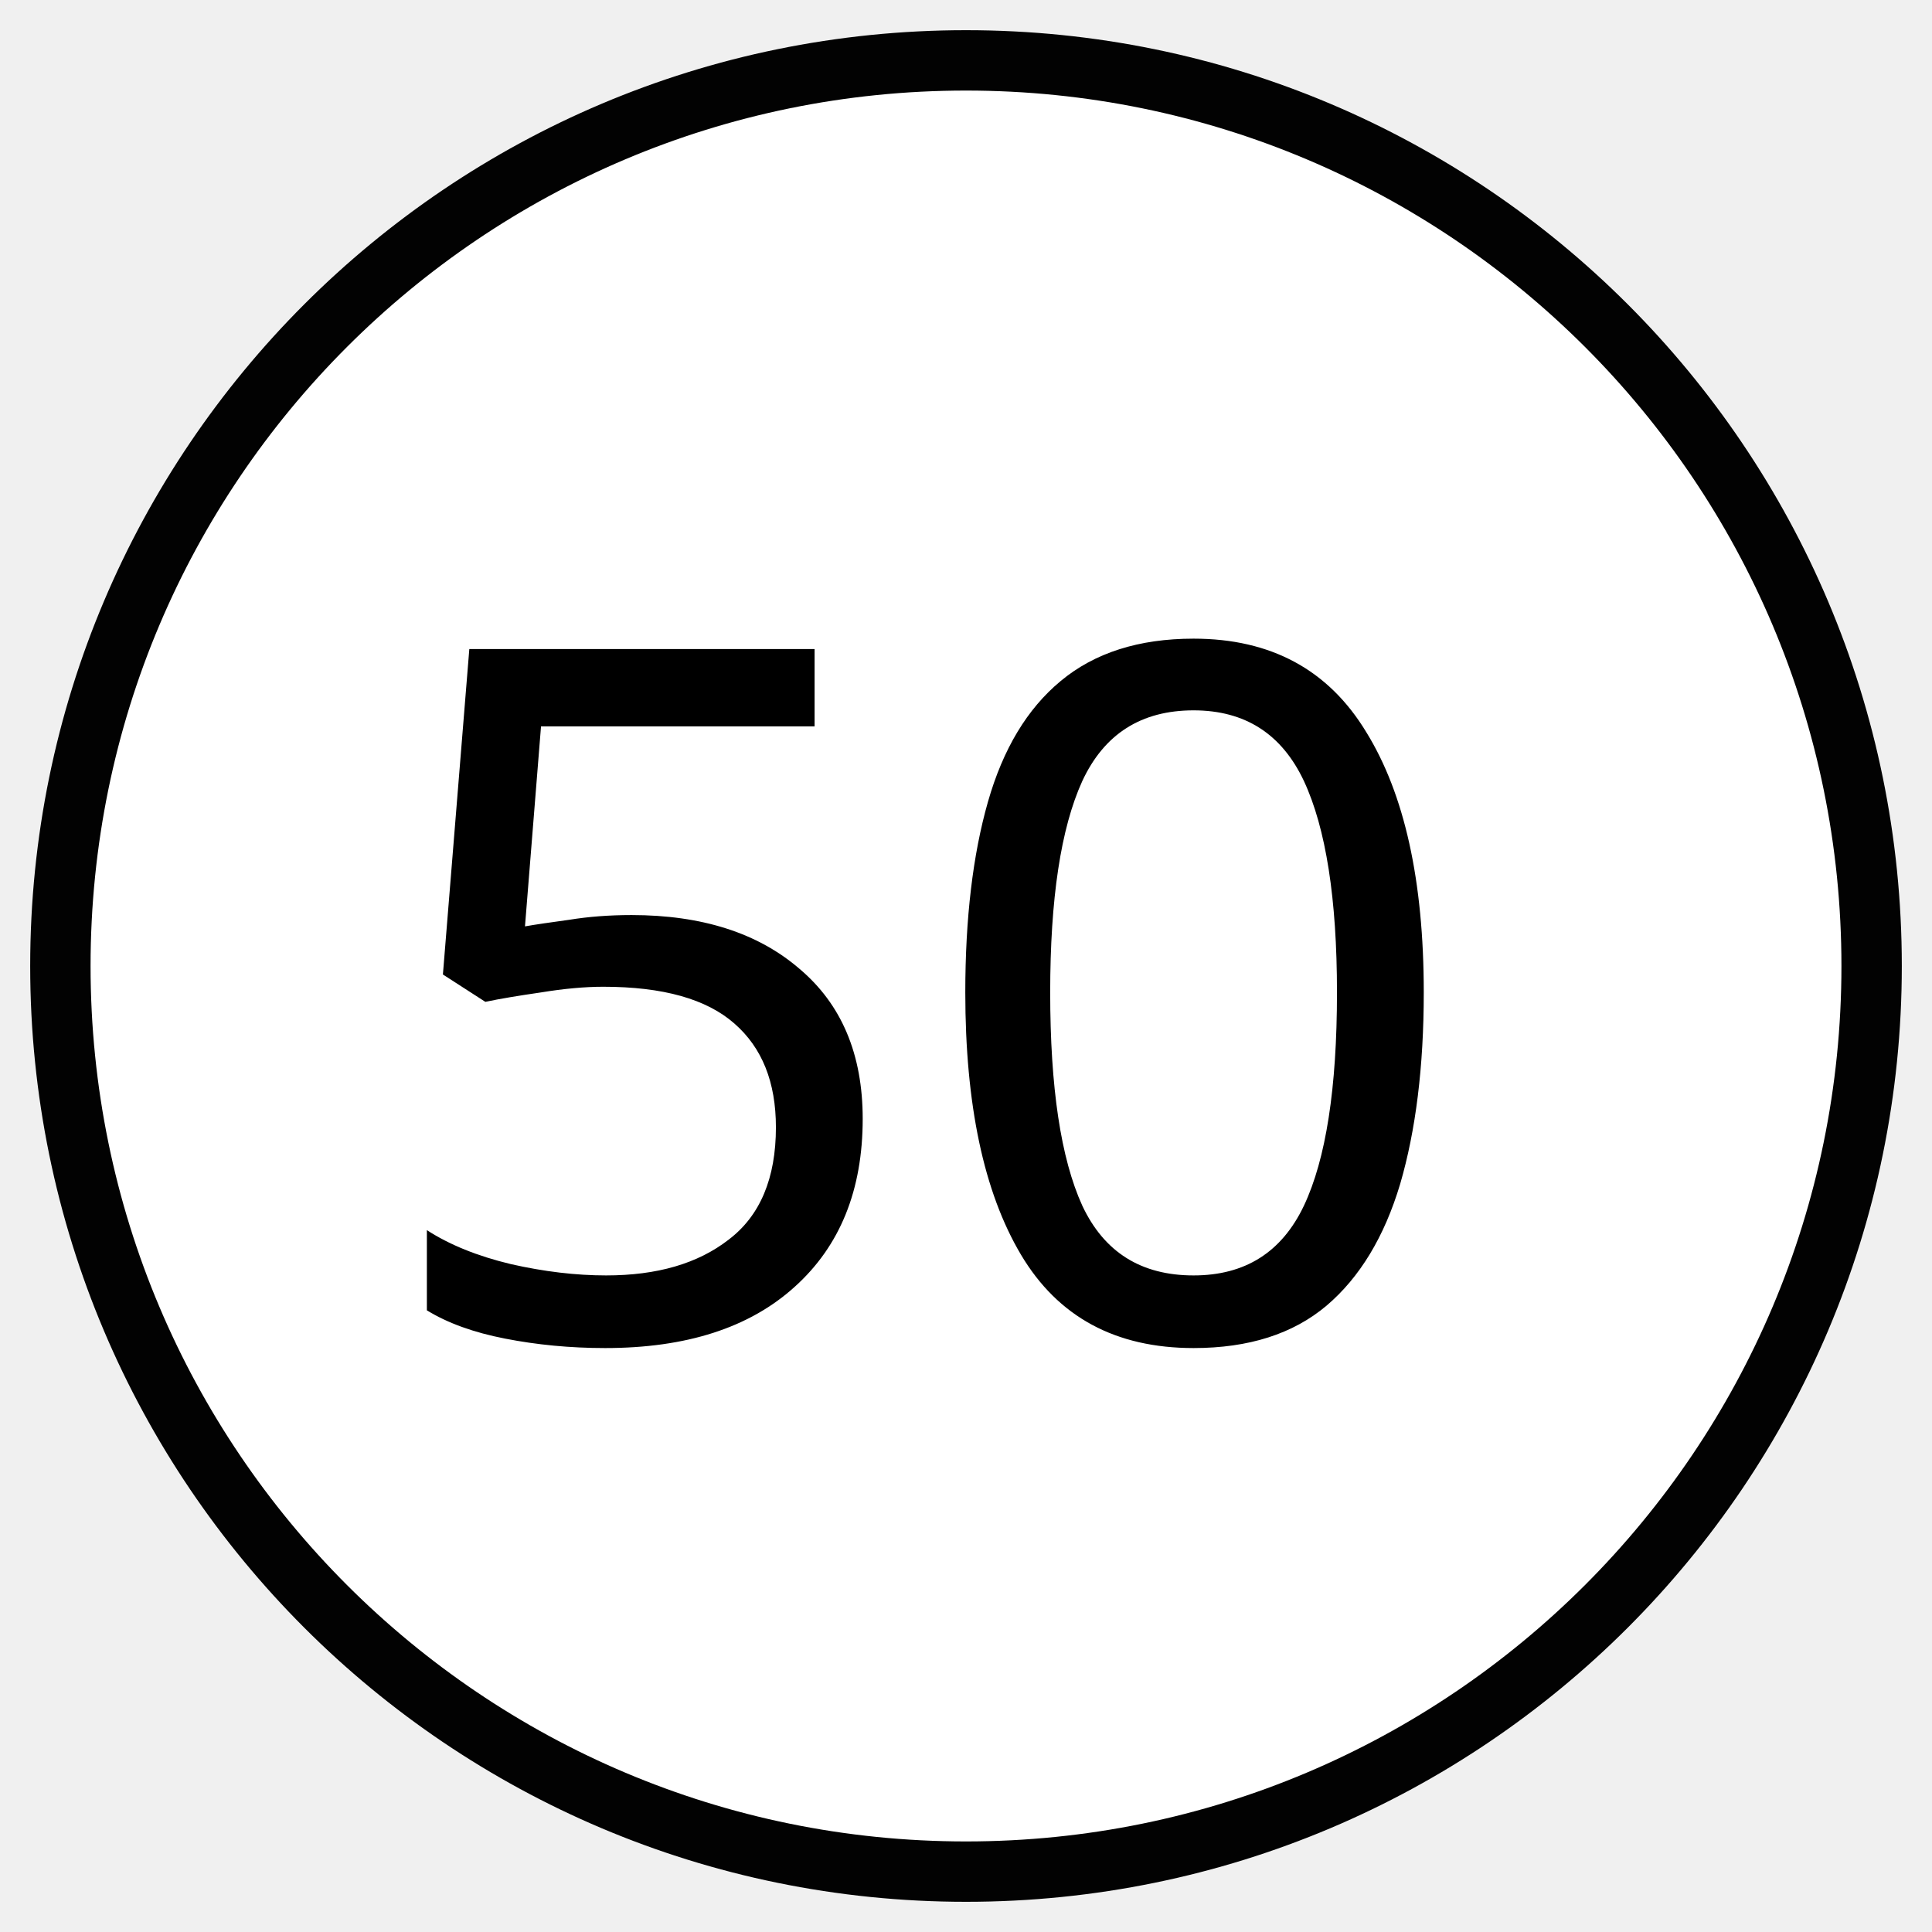
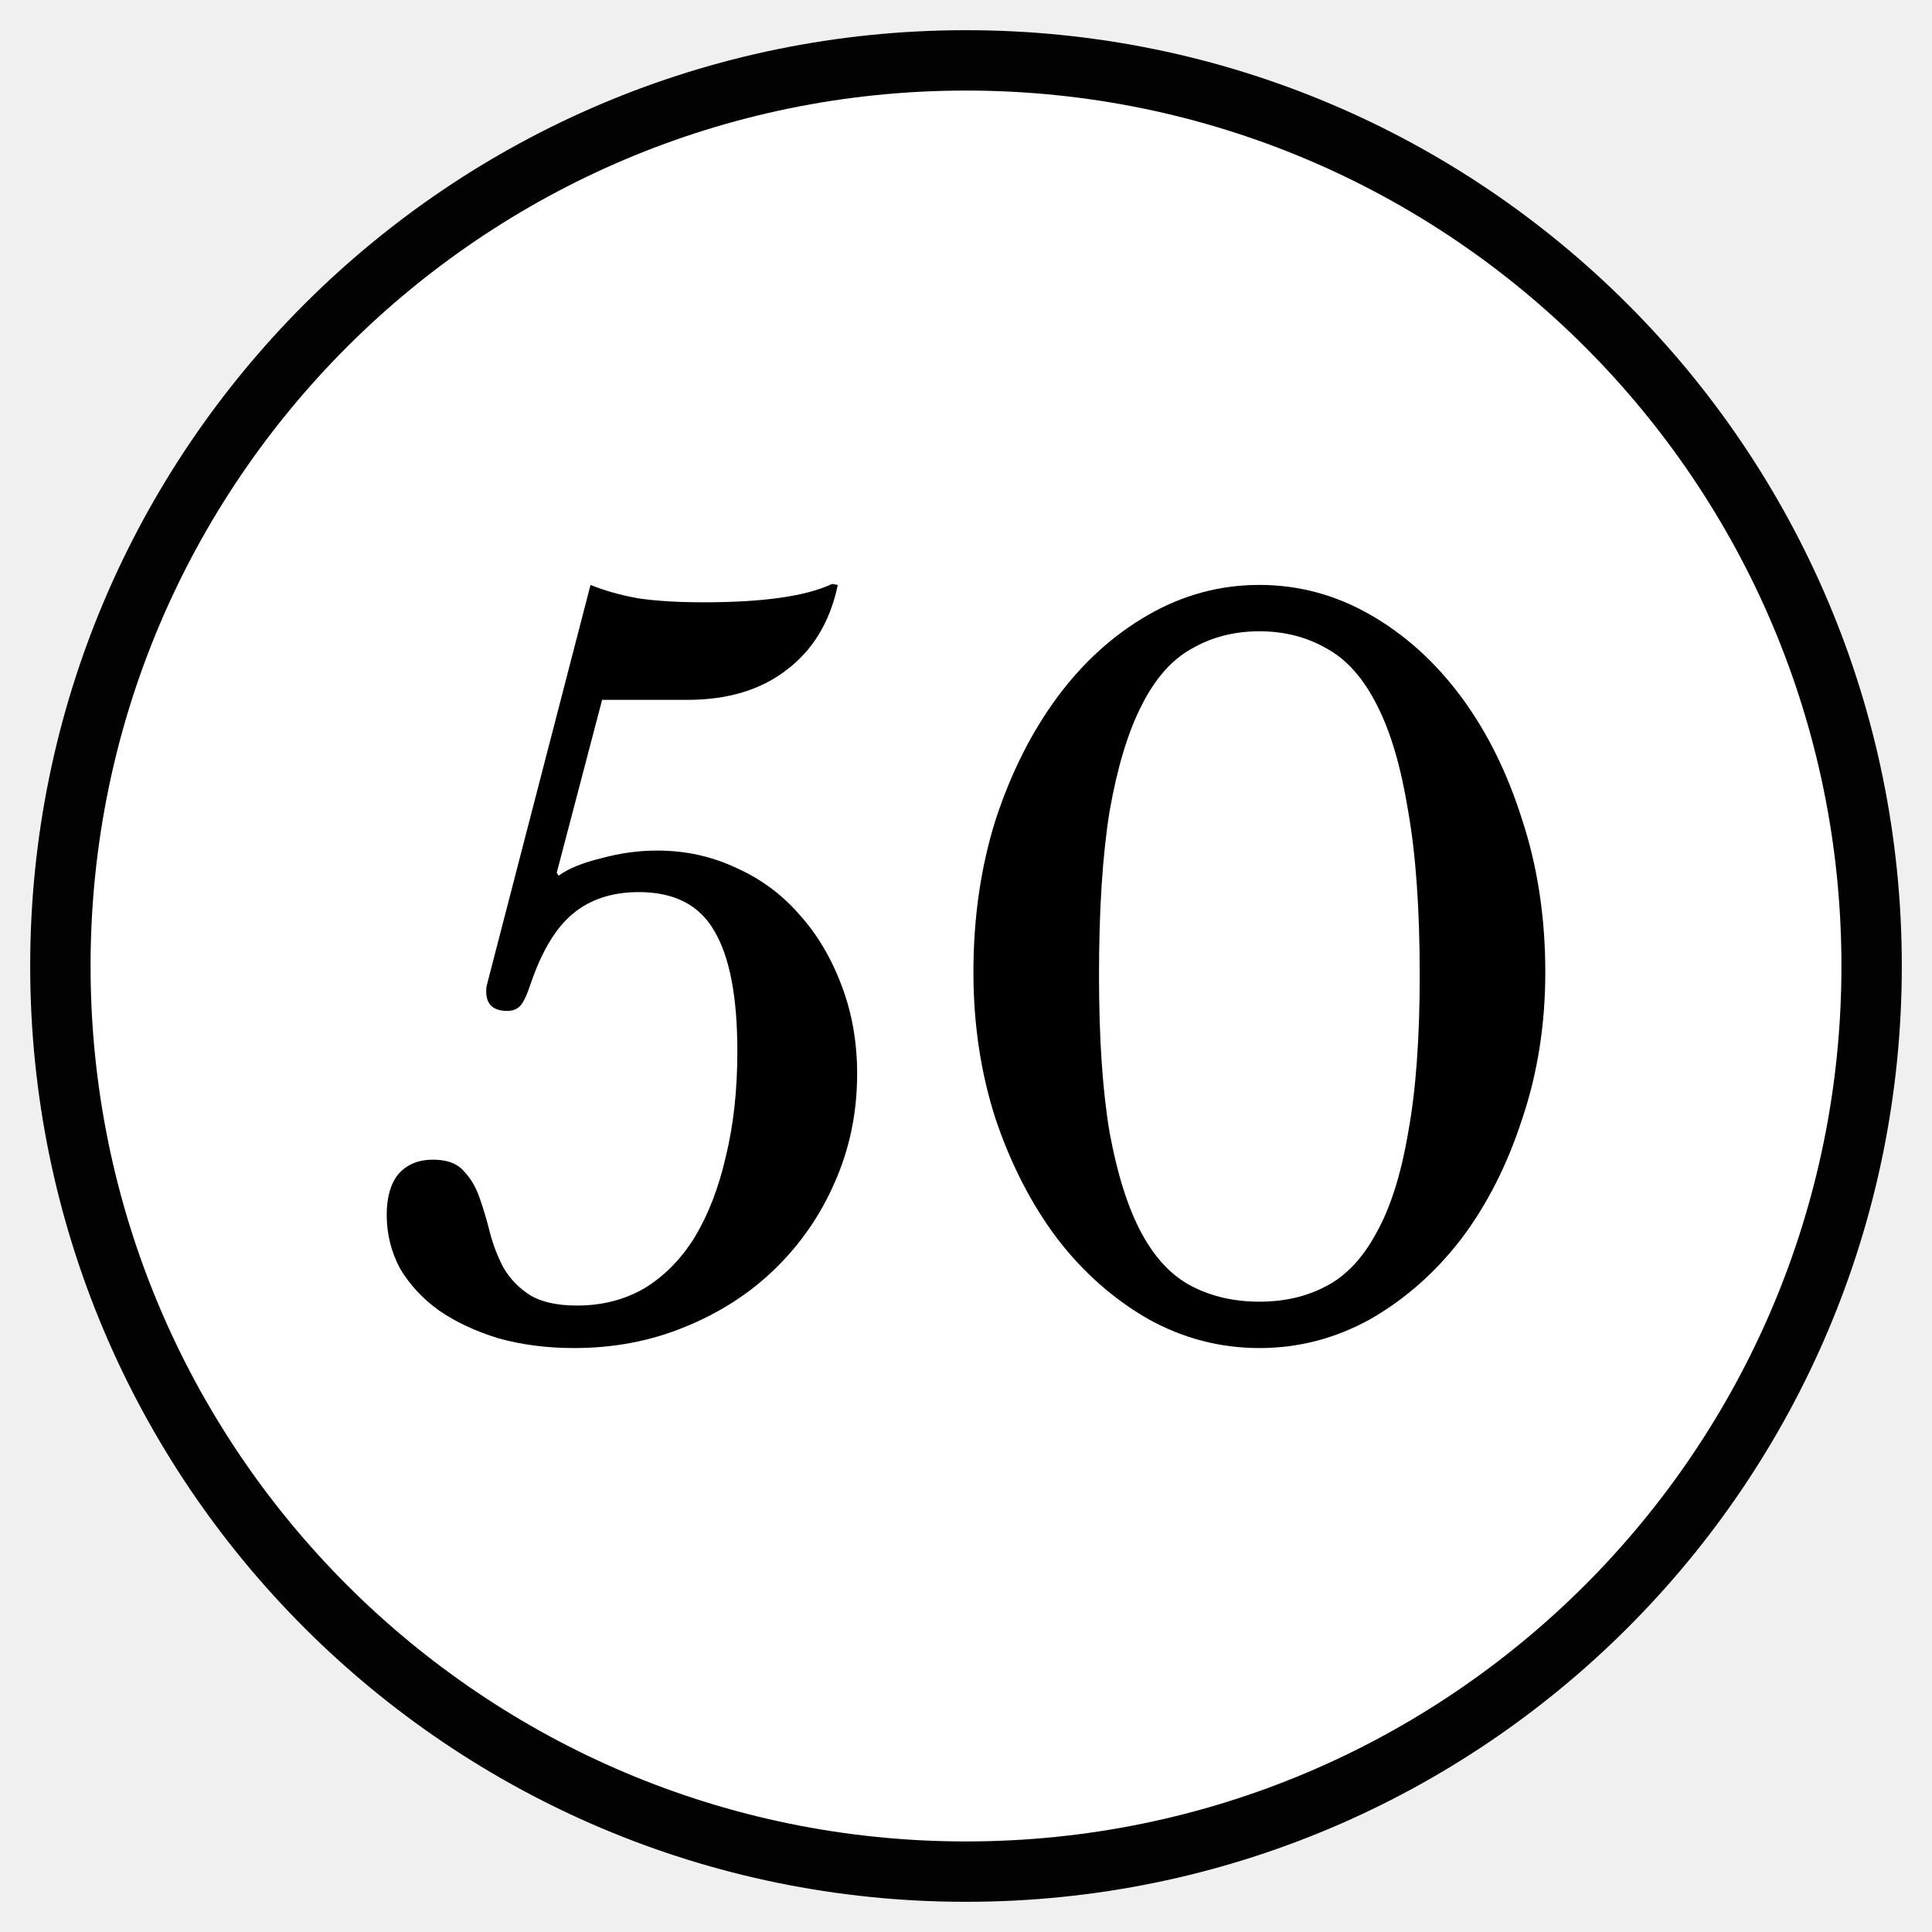
<svg xmlns="http://www.w3.org/2000/svg" width="32" height="32" version="1.1" viewBox="-16 -16 32 32">
  <style>.B{stroke-linejoin:round}.C{stroke-linecap:round}</style>
  <circle r="15" fill="#fff" opacity=".99" stroke="#000" />
-   <text x="-9.947" y="6.168" font-family="libre" font-size="16px" letter-spacing="0" word-spacing="0">
-     <tspan x="-9.947" y="6.168" font-family="'Libre Baskerville'" font-size="16px">50</tspan>
-   </text>
+   <path d="m-6.779-1.544 0.032 0.048q0.24-0.176 0.704-0.288 0.464-0.128 0.928-0.128 0.704 0 1.312 0.288 0.608 0.272 1.04 0.768 0.448 0.496 0.704 1.184 0.256 0.672 0.256 1.456 0 0.96-0.368 1.792-0.352 0.816-0.992 1.44-0.624 0.608-1.488 0.96-0.848 0.352-1.84 0.352-0.672 0-1.248-0.16-0.576-0.176-0.992-0.464-0.4-0.288-0.64-0.688-0.224-0.416-0.224-0.896 0-0.432 0.192-0.672 0.208-0.24 0.576-0.24 0.336 0 0.496 0.176 0.176 0.176 0.272 0.448t0.176 0.592q0.08 0.304 0.224 0.576 0.16 0.272 0.432 0.448 0.288 0.176 0.784 0.176 0.624 0 1.12-0.288 0.496-0.304 0.832-0.848 0.336-0.56 0.512-1.328 0.192-0.784 0.192-1.744 0-1.36-0.384-2-0.368-0.64-1.248-0.64-0.672 0-1.104 0.368-0.416 0.352-0.688 1.152-0.096 0.288-0.176 0.368t-0.208 0.08q-0.352 0-0.352-0.32 0-0.08 0.016-0.128l1.712-6.608q0.352 0.144 0.8 0.224 0.448 0.064 1.072 0.064 1.488 0 2.128-0.304l0.096 0.016q-0.192 0.912-0.848 1.408-0.64 0.496-1.648 0.496h-1.408z" />
+   <path d="m4.859-6.312q0.976 0 1.84 0.496t1.504 1.36 1.008 2.032q0.384 1.168 0.384 2.528 0 1.296-0.384 2.432-0.368 1.136-1.008 1.984-0.64 0.832-1.504 1.328-0.864 0.48-1.84 0.48t-1.84-0.48q-0.864-0.496-1.504-1.328-0.64-0.848-1.024-1.984-0.368-1.136-0.368-2.432 0-1.36 0.368-2.528 0.384-1.168 1.024-2.032 0.64-0.864 1.504-1.36t1.84-0.496zm0 11.872q0.624 0 1.104-0.256 0.496-0.256 0.832-0.88 0.352-0.624 0.528-1.664 0.192-1.04 0.192-2.608 0-1.632-0.192-2.72-0.176-1.088-0.512-1.744-0.336-0.672-0.832-0.944-0.496-0.288-1.12-0.288t-1.12 0.288q-0.496 0.272-0.832 0.944-0.336 0.656-0.528 1.744-0.176 1.088-0.176 2.72 0 1.568 0.176 2.608 0.192 1.04 0.528 1.664t0.832 0.88 1.12 0.256z" />
</svg>
